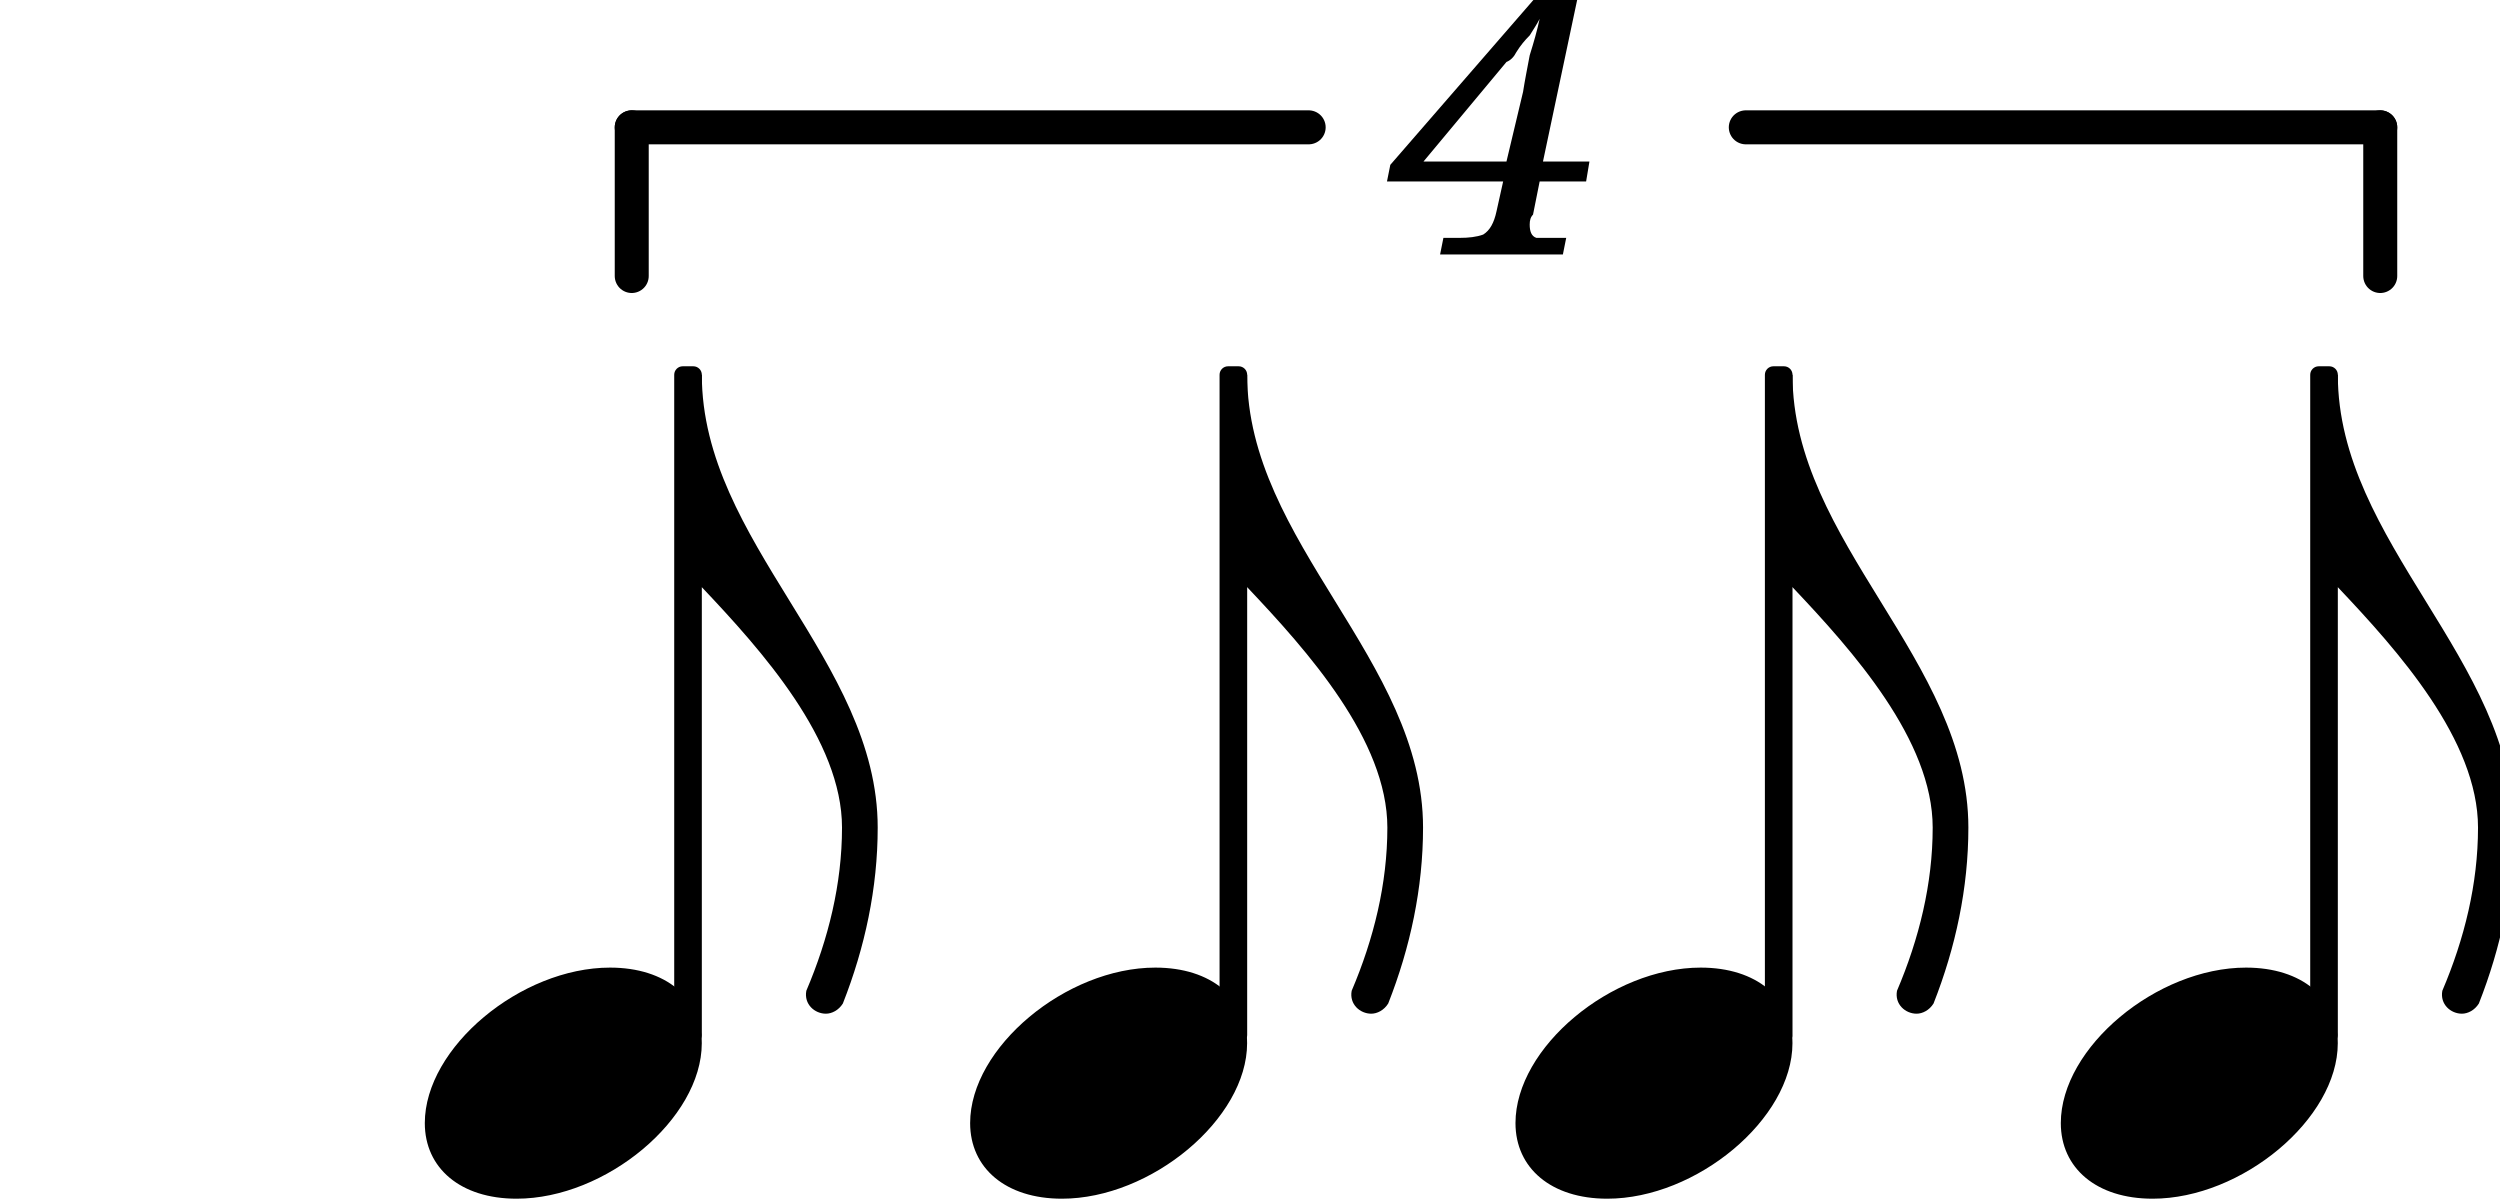
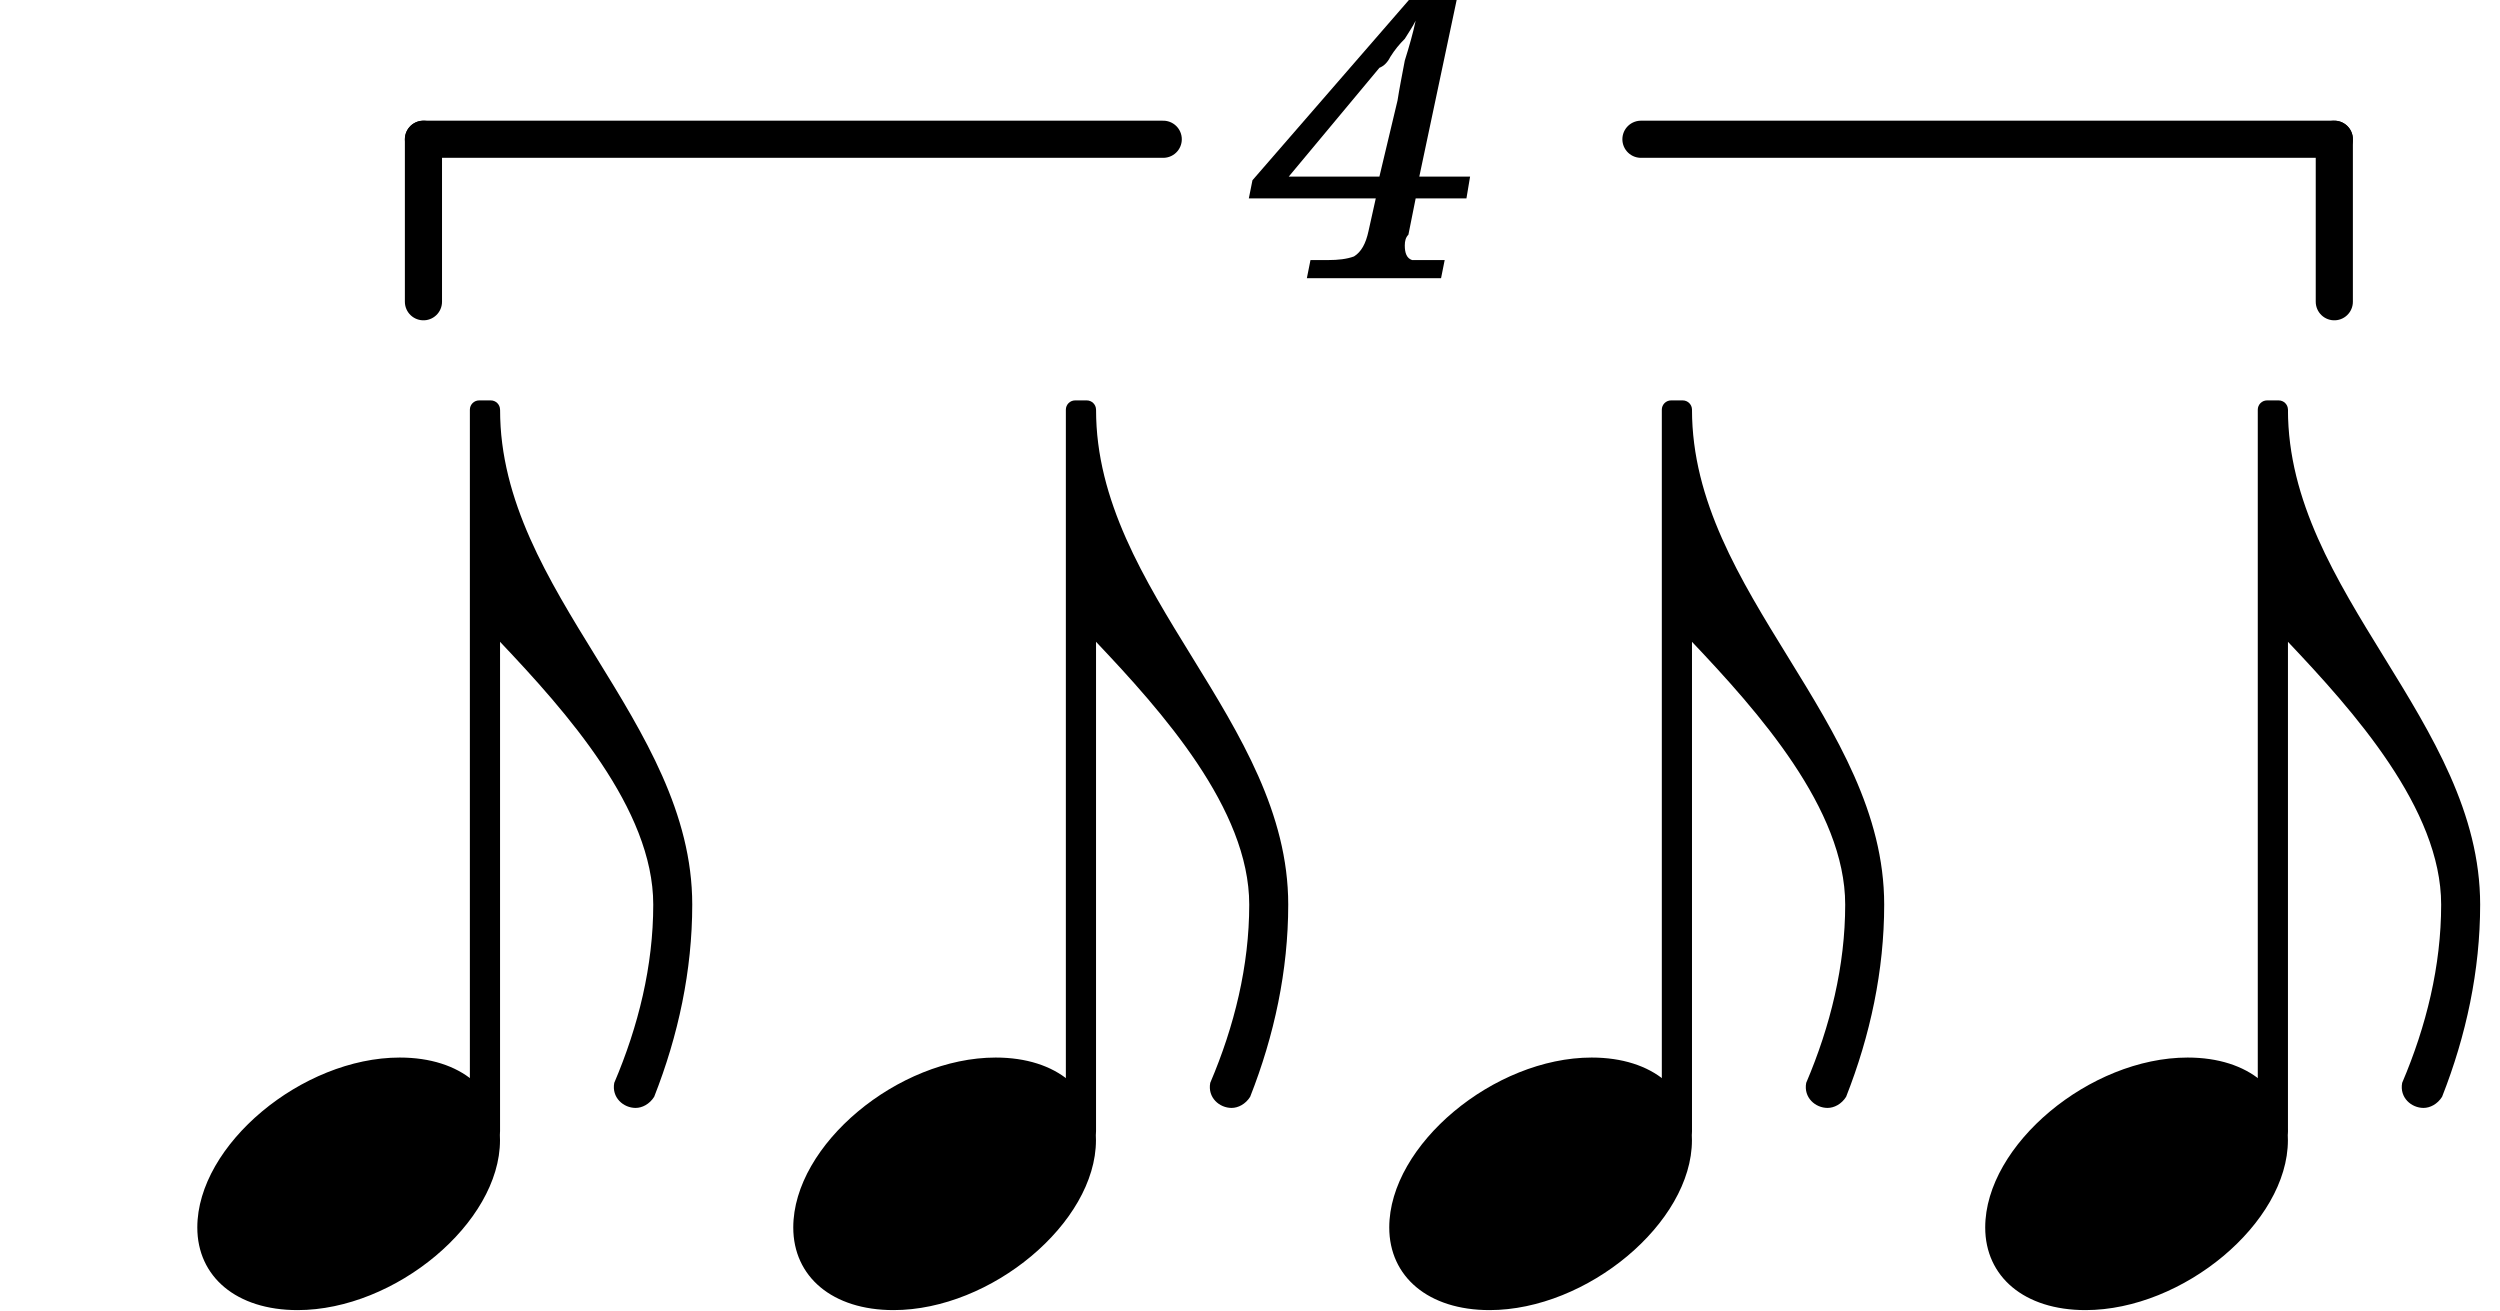
- <svg xmlns="http://www.w3.org/2000/svg" version="1.2" width="20.68mm" height="9.92mm" viewBox="0 -0 11.77 5.644">
+ <svg xmlns="http://www.w3.org/2000/svg" version="1.2" width="18.92mm" height="9.92mm" viewBox="1.15 -0 10.77 5.644">
  <style type="text/css">

tspan { white-space: pre; }

</style>
  <g transform="translate(5.8067, 5.0985)">
    <rect x="-0.065" y="-3.375" width="0.13" height="3.189" ry="0.04" fill="currentColor" />
  </g>
  <g transform="translate(6.5612, 1.197)">
    <text font-family="serif" font-style="italic" font-size="1.746" text-anchor="start" fill="currentColor">
      <tspan>4</tspan>
    </text>
  </g>
  <g transform="translate(3.1742, 0.5985)">
    <line stroke-linejoin="round" stroke-linecap="round" stroke-width="0.16" stroke="currentColor" x1="8.032" y1="-0" x2="8.032" y2="0.7" />
  </g>
  <g transform="translate(3.1742, 0.5985)">
    <line stroke-linejoin="round" stroke-linecap="round" stroke-width="0.16" stroke="currentColor" x1="-0.2" y1="-0" x2="-0.2" y2="0.7" />
  </g>
  <g transform="translate(3.1742, 0.5985)">
    <line stroke-linejoin="round" stroke-linecap="round" stroke-width="0.16" stroke="currentColor" x1="8.032" y1="-0" x2="5.045" y2="-0" />
  </g>
  <g transform="translate(3.1742, 0.5985)">
    <line stroke-linejoin="round" stroke-linecap="round" stroke-width="0.16" stroke="currentColor" x1="-0.2" y1="-0" x2="2.987" y2="-0" />
  </g>
  <g transform="translate(2, 5.0985)">
    <path transform="scale(0.004, -0.004)" d="M218 136c66 0 108 -36 108 -89c0 -89 -113 -183 -218 -183c-66 0 -108 36 -108 89c0 89 113 183 218 183z" fill="currentColor" />
  </g>
  <g transform="translate(3.2392, 5.0985)">
    <rect x="-0.065" y="-3.375" width="0.13" height="3.189" ry="0.04" fill="currentColor" />
  </g>
  <g transform="translate(3.3042, 1.7635)">
    <path transform="scale(0.004, -0.004)" d="M0 0v-250h-16v250h16zM0 0c0 -197 207 -336 207 -533c0 -71 -15 -141 -41 -207c-5 -8 -13 -12 -20 -12c-13 0 -26 11 -23 27c26 61 42 126 42 192c0 103 -94 208 -165 283v250z" fill="currentColor" />
  </g>
  <g transform="translate(4.5674, 5.0985)">
    <path transform="scale(0.004, -0.004)" d="M218 136c66 0 108 -36 108 -89c0 -89 -113 -183 -218 -183c-66 0 -108 36 -108 89c0 89 113 183 218 183z" fill="currentColor" />
  </g>
  <g transform="translate(5.8717, 1.7635)">
    <path transform="scale(0.004, -0.004)" d="M0 0v-250h-16v250h16zM0 0c0 -197 207 -336 207 -533c0 -71 -15 -141 -41 -207c-5 -8 -13 -12 -20 -12c-13 0 -26 11 -23 27c26 61 42 126 42 192c0 103 -94 208 -165 283v250z" fill="currentColor" />
  </g>
  <g transform="translate(7.1349, 5.0985)">
    <path transform="scale(0.004, -0.004)" d="M218 136c66 0 108 -36 108 -89c0 -89 -113 -183 -218 -183c-66 0 -108 36 -108 89c0 89 113 183 218 183z" fill="currentColor" />
  </g>
  <g transform="translate(8.3741, 5.0985)">
    <rect x="-0.065" y="-3.375" width="0.13" height="3.189" ry="0.04" fill="currentColor" />
  </g>
  <g transform="translate(8.4391, 1.7635)">
    <path transform="scale(0.004, -0.004)" d="M0 0v-250h-16v250h16zM0 0c0 -197 207 -336 207 -533c0 -71 -15 -141 -41 -207c-5 -8 -13 -12 -20 -12c-13 0 -26 11 -23 27c26 61 42 126 42 192c0 103 -94 208 -165 283v250z" fill="currentColor" />
  </g>
  <g transform="translate(11.0065, 1.7635)">
    <path transform="scale(0.004, -0.004)" d="M0 0v-250h-16v250h16zM0 0c0 -197 207 -336 207 -533c0 -71 -15 -141 -41 -207c-5 -8 -13 -12 -20 -12c-13 0 -26 11 -23 27c26 61 42 126 42 192c0 103 -94 208 -165 283v250z" fill="currentColor" />
  </g>
  <g transform="translate(9.7023, 5.0985)">
    <path transform="scale(0.004, -0.004)" d="M218 136c66 0 108 -36 108 -89c0 -89 -113 -183 -218 -183c-66 0 -108 36 -108 89c0 89 113 183 218 183z" fill="currentColor" />
  </g>
  <g transform="translate(10.9415, 5.0985)">
    <rect x="-0.065" y="-3.375" width="0.13" height="3.189" ry="0.04" fill="currentColor" />
  </g>
</svg>
